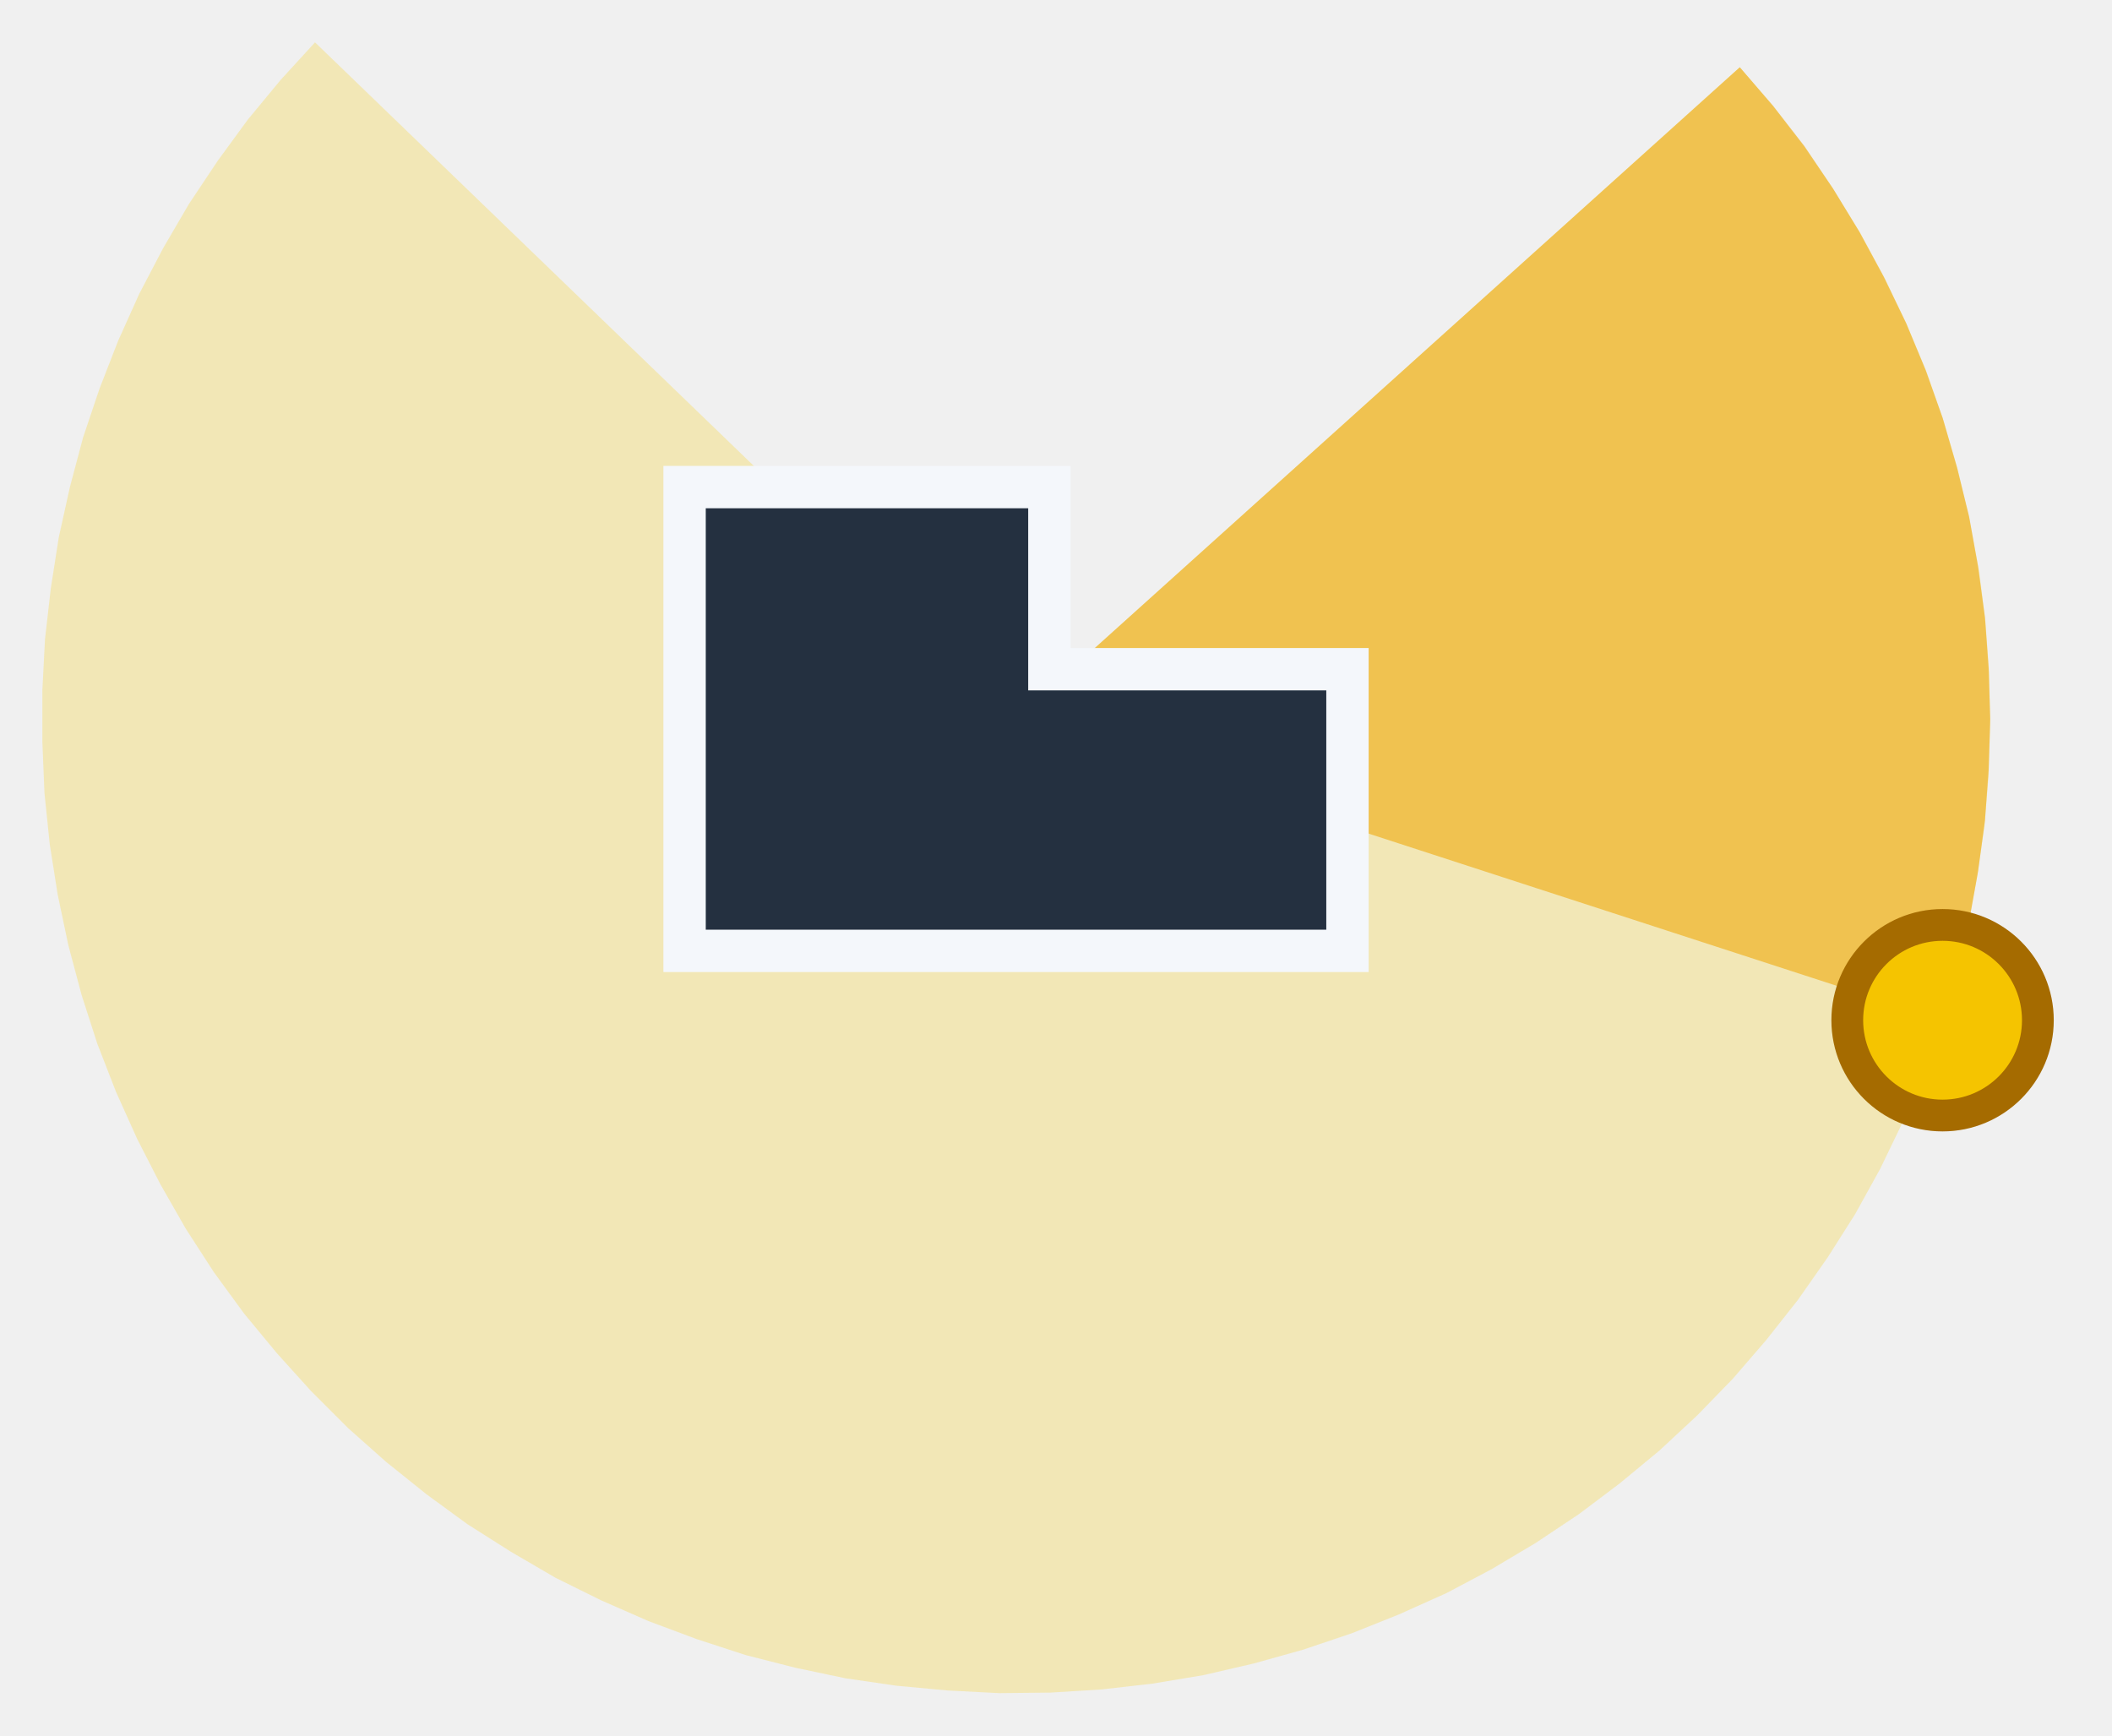
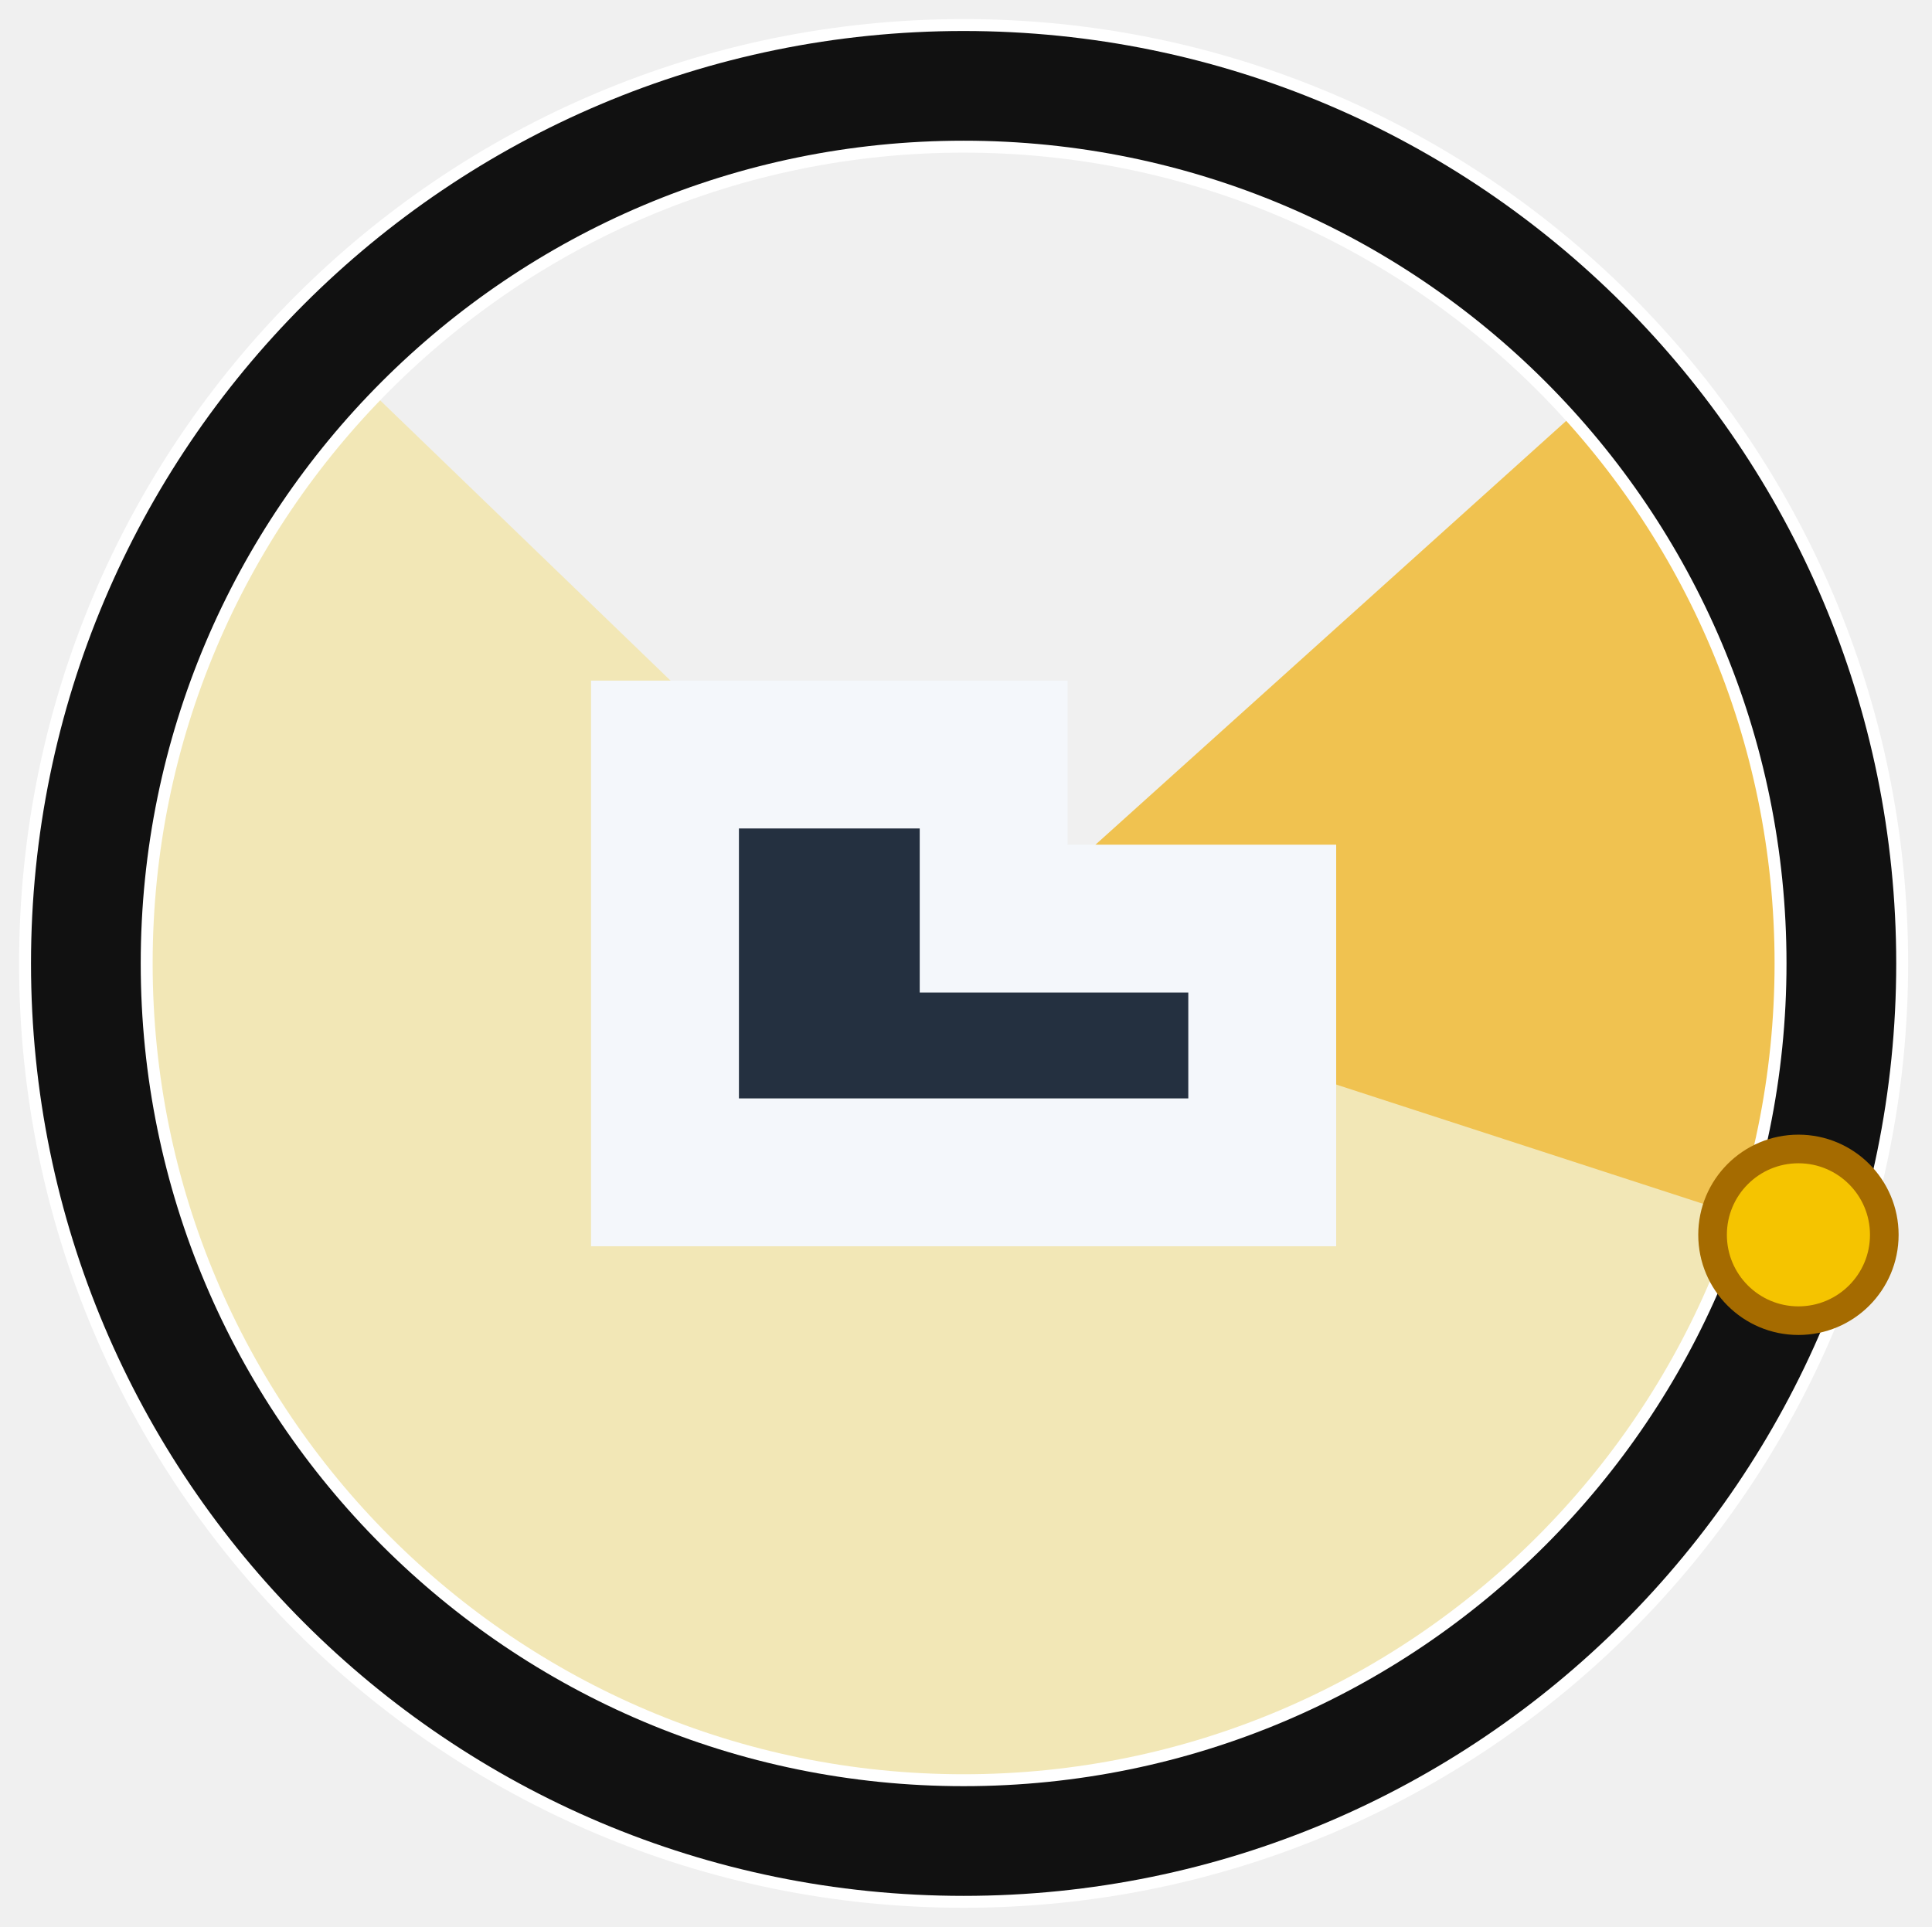
- <svg xmlns="http://www.w3.org/2000/svg" viewBox="64.1 120.2 398.9 327.8">
+ <svg xmlns="http://www.w3.org/2000/svg" viewBox="54.0 54.0 405.0 404.0">
  <polygon points="256.0,256.0 392.7,132.9 399.0,140.3 404.9,148.0 410.4,156.0 415.5,164.3 420.1,172.8 424.3,181.6 428.0,190.5 431.2,199.7 433.9,209.0 436.1,218.5 437.9,228.0 439.1,237.6 439.8,247.3 440.0,257.0 439.7,266.7 438.9,276.4 437.5,286.0 435.7,295.5 433.4,305.0 430.5,314.2 427.2,323.4 423.4,332.3 419.2,341.0 414.5,349.5 409.3,357.7 403.7,365.7 397.7,373.3 391.4,380.6 384.6,387.6 377.5,394.2 370.0,400.4 362.3,406.2 354.2,411.6 345.8,416.6 337.3,421.1 328.4,425.1 319.4,428.7 310.2,431.8 300.9,434.4 291.4,436.6 281.8,438.2 272.2,439.3 262.5,439.9 252.8,440.0 243.1,439.5 233.4,438.6 223.8,437.2 214.3,435.2 204.9,432.8 195.7,429.8 186.6,426.4 177.7,422.5 169.0,418.2 160.6,413.3 152.4,408.1 144.6,402.4 137.0,396.3 129.8,389.9 122.9,383.0 116.4,375.8 110.2,368.3 104.5,360.5 99.2,352.3 94.4,343.9 90.0,335.3 86.0,326.4 82.5,317.4 79.5,308.1 77.0,298.7 75.0,289.2 73.5,279.7 72.5,270.0 72.1,260.3 72.1,250.6 72.6,240.9 73.7,231.3 75.2,221.7 77.3,212.2 79.8,202.8 82.9,193.6 86.4,184.6 90.4,175.7 94.9,167.1 99.8,158.7 105.2,150.6 110.9,142.8 117.1,135.3 123.6,128.2" fill="#f6d84a" fill-opacity="0.35" />
  <polygon points="256.0,256.0 392.7,132.9 399.0,140.2 404.9,147.8 410.3,155.8 415.3,164.0 419.9,172.5 424.1,181.2 427.8,190.1 431.0,199.1 433.7,208.4 436.0,217.7 437.7,227.2 439.0,236.8 439.7,246.4 440.0,256.0 439.7,265.6 439.0,275.2 437.7,284.8 436.0,294.3 433.7,303.6 431.0,312.9" fill="#f0b429" fill-opacity="0.72" />
-   <polygon points="193.4,299.8 318.6,299.8 318.6,246.6 262.3,246.6 262.3,212.2 193.4,212.2" fill="#243040" stroke="#f4f7fb" stroke-width="8" />
+   <circle cx="256.0" cy="256.0" r="184.0" fill="none" stroke="#ffffff" stroke-width="28" />
+   <circle cx="256.0" cy="256.0" r="184.0" fill="none" stroke="#111111" stroke-width="23" />
+   <polygon points="193.4,299.8 318.6,299.8 318.6,246.6 262.3,246.6 262.3,212.2 193.4,212.2" fill="#243040" stroke="#f4f7fb" stroke-width="31" />
  <circle cx="431.0" cy="312.9" r="18" fill="#f5c400" stroke="#a56b00" stroke-width="6" />
</svg>
